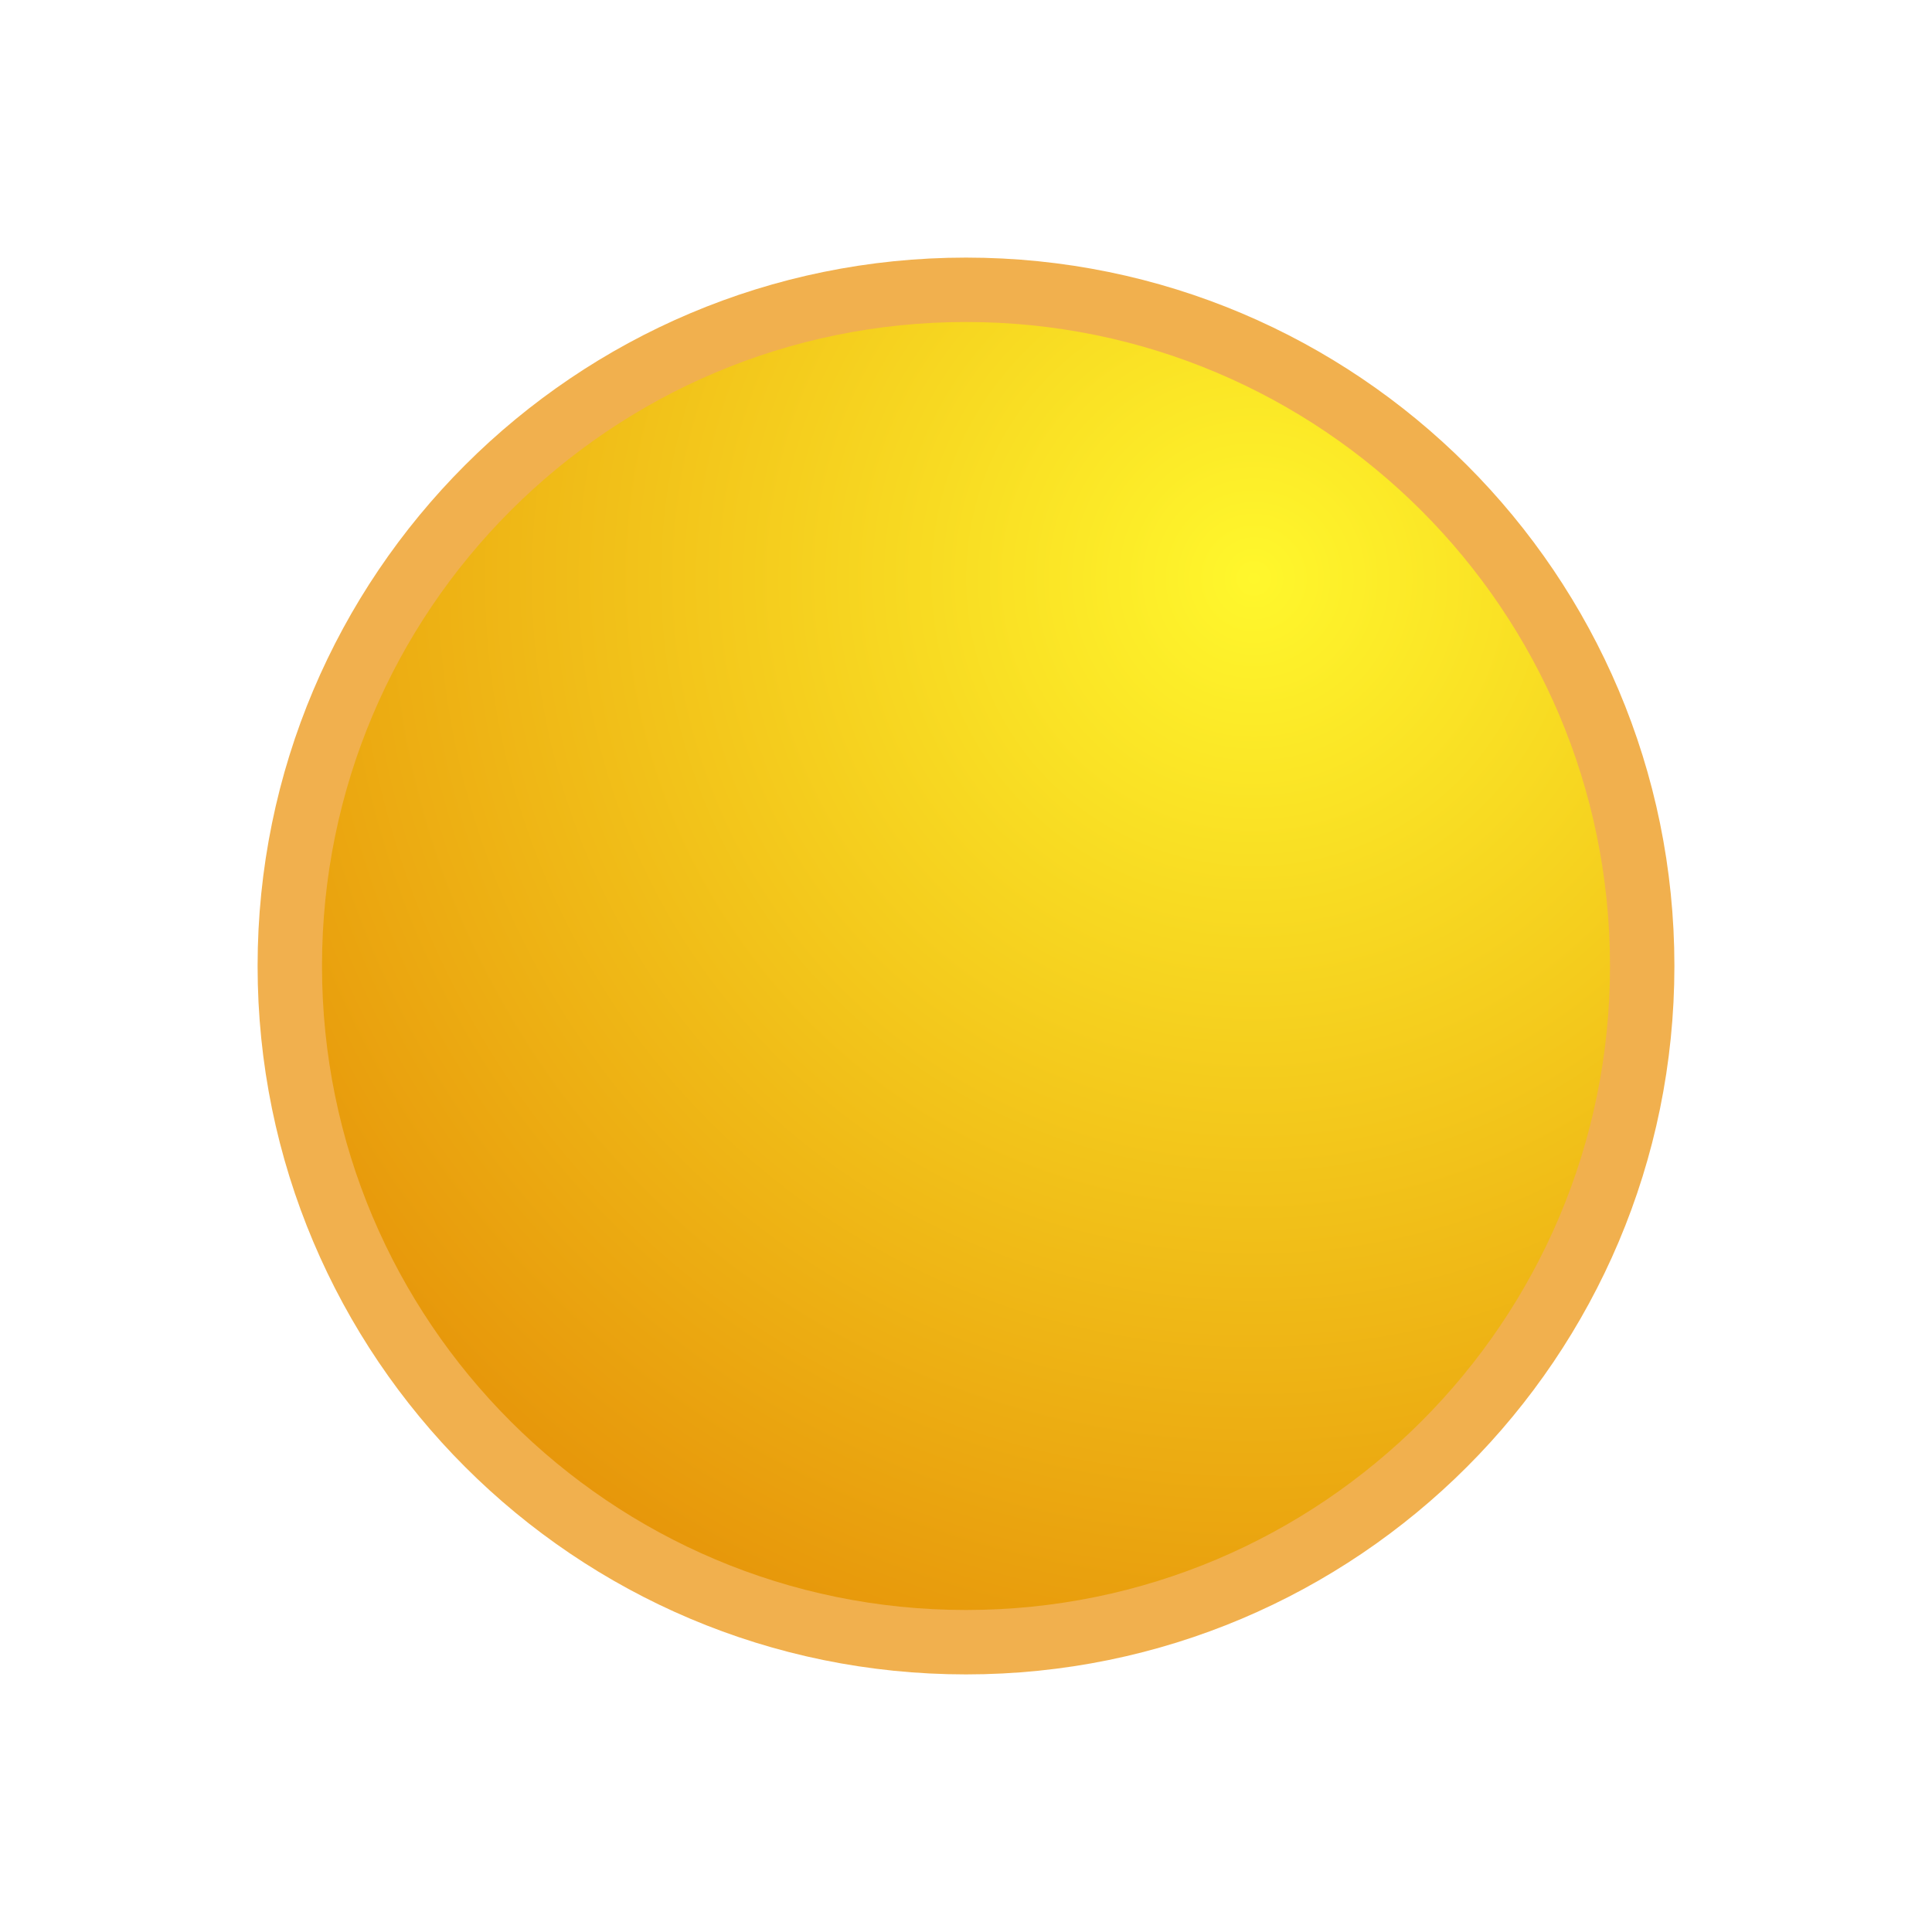
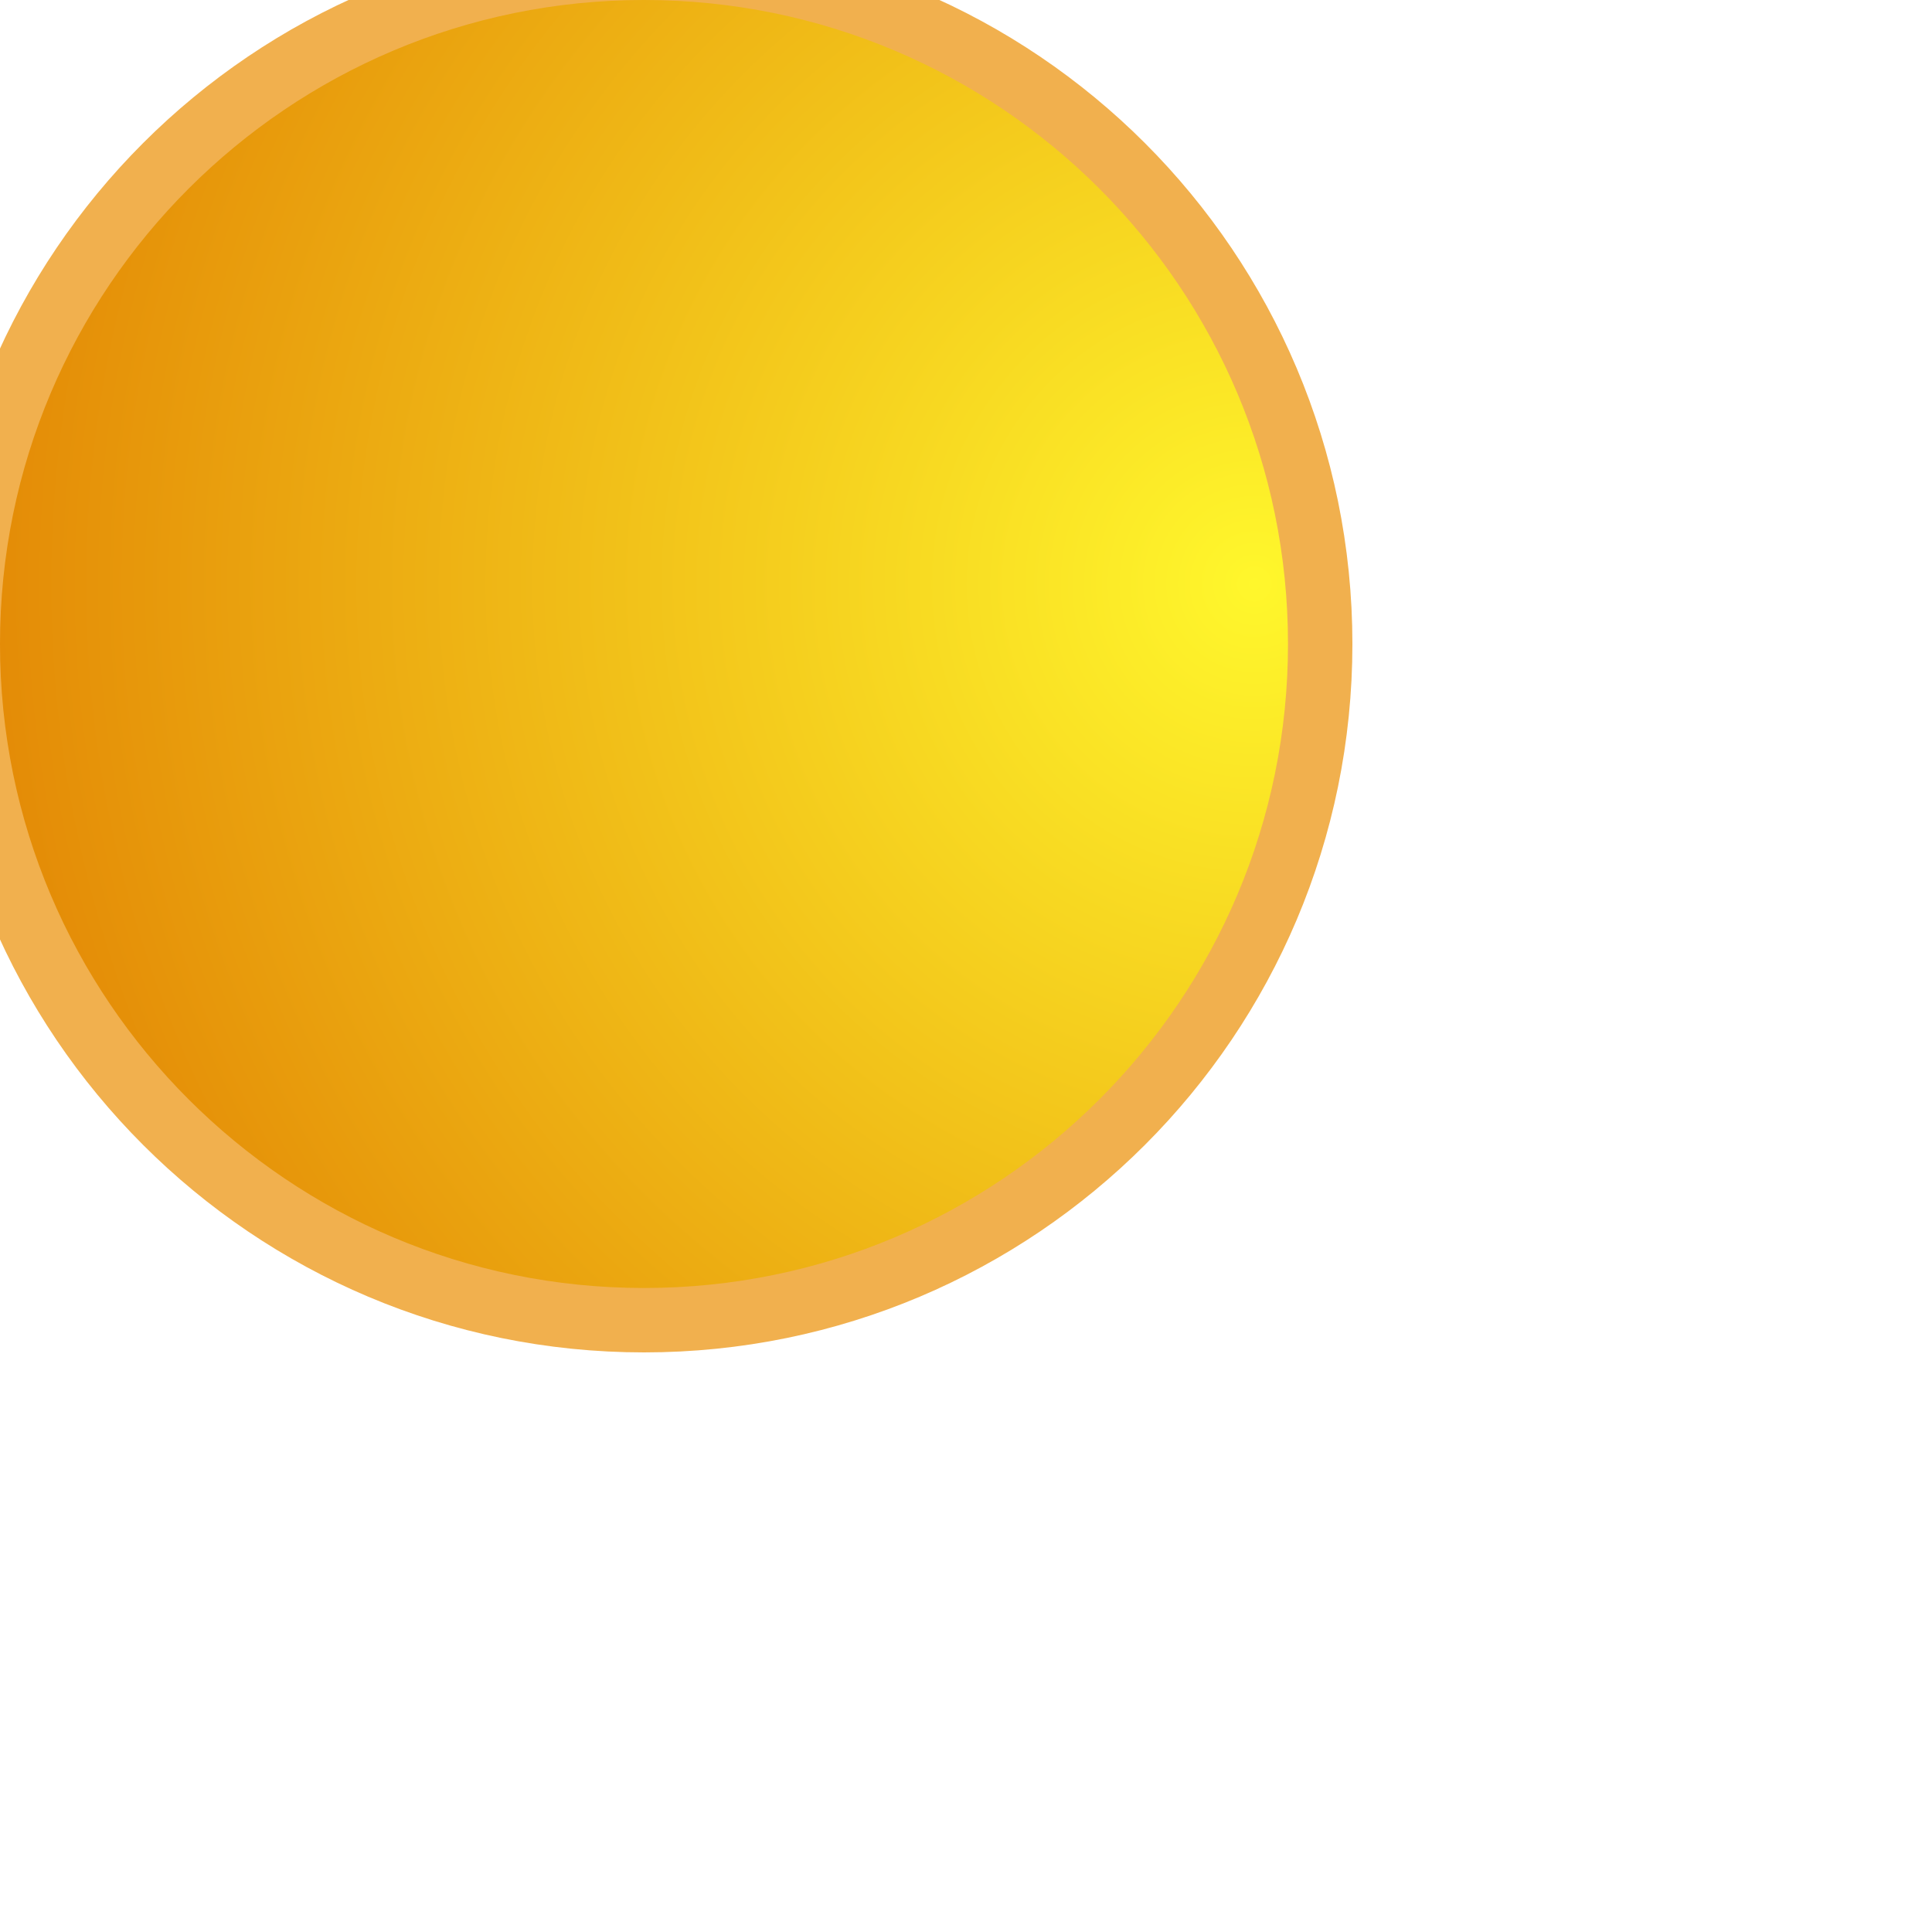
<svg xmlns="http://www.w3.org/2000/svg" width="30" height="30" viewBox="0 0 30 30" fill="none">
-   <circle cx="15" cy="15" r="10.5" fill="url(#za2wmhlt0a)" stroke="#F1B04E" />
+   <circle cx="10" cy="10" r="10.5" fill="url(#za2wmhlt0a)" stroke="#F1B04E" />
  <defs>
    <radialGradient id="za2wmhlt0a" cx="0" cy="0" r="1" gradientUnits="userSpaceOnUse" gradientTransform="rotate(132.136 7.69 8.802) scale(22.9196)">
      <stop stop-color="#FFF72C" />
      <stop offset="1" stop-color="#DF7800" />
    </radialGradient>
  </defs>
</svg>
